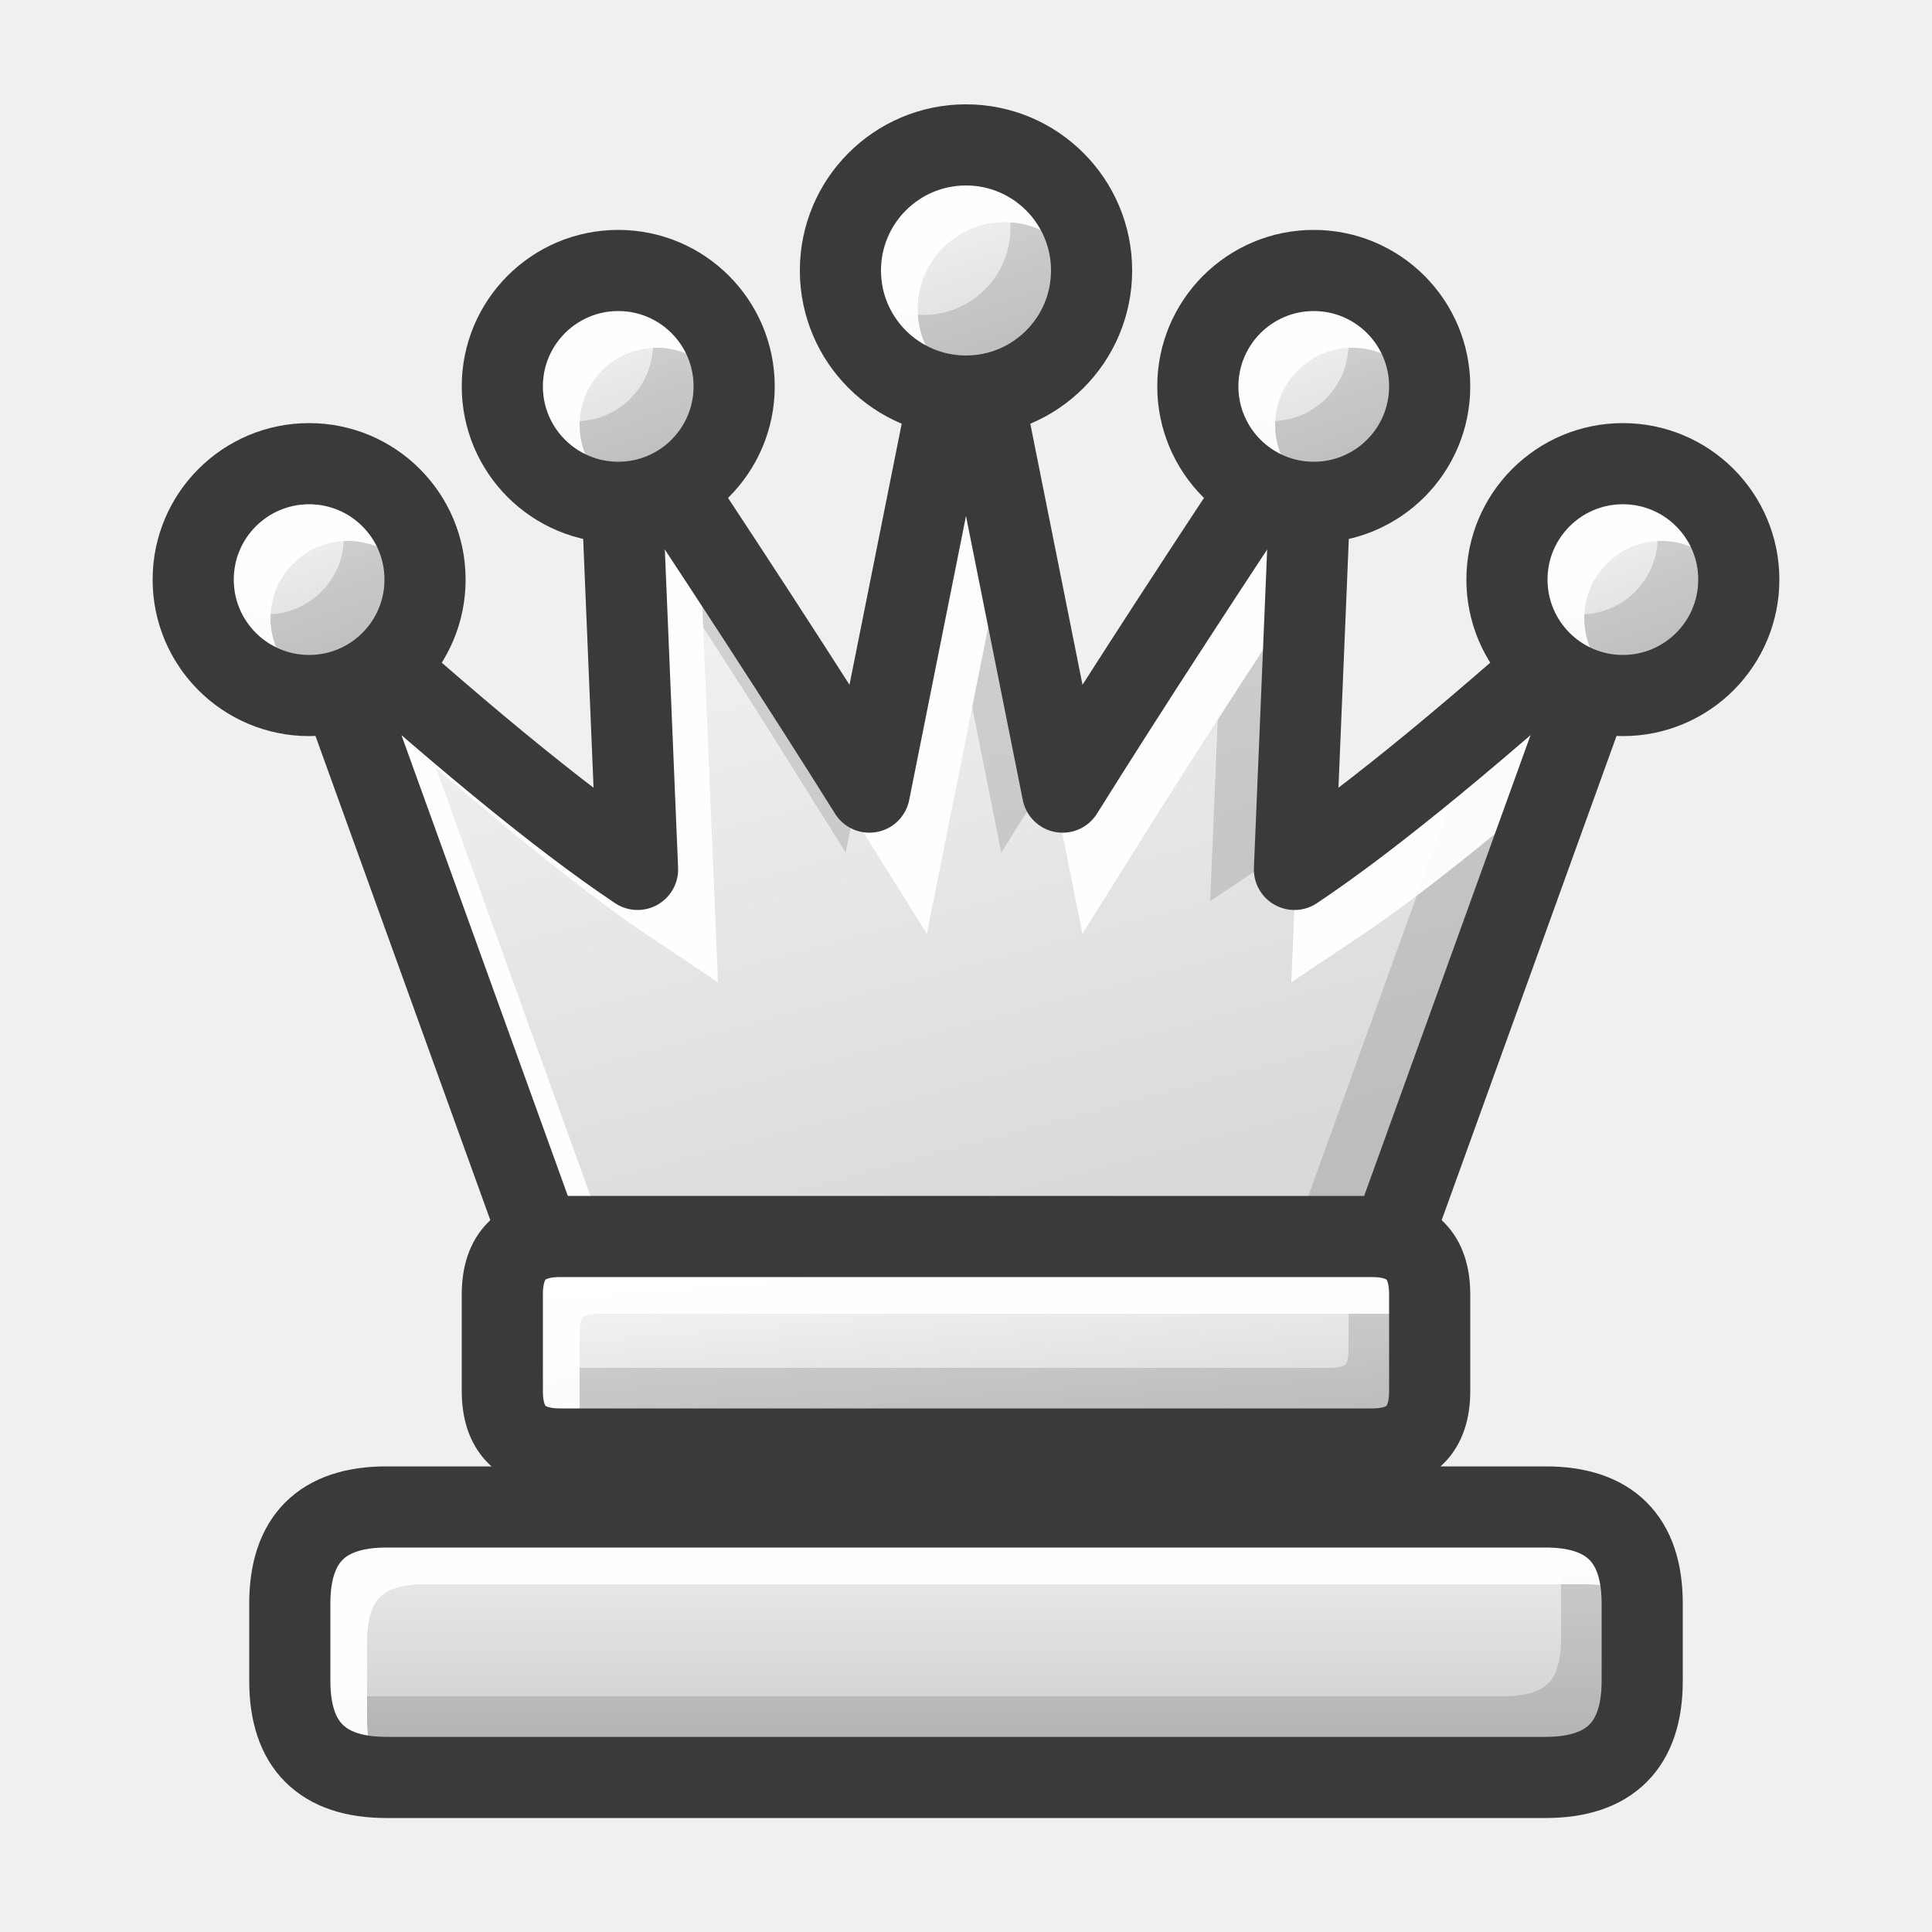
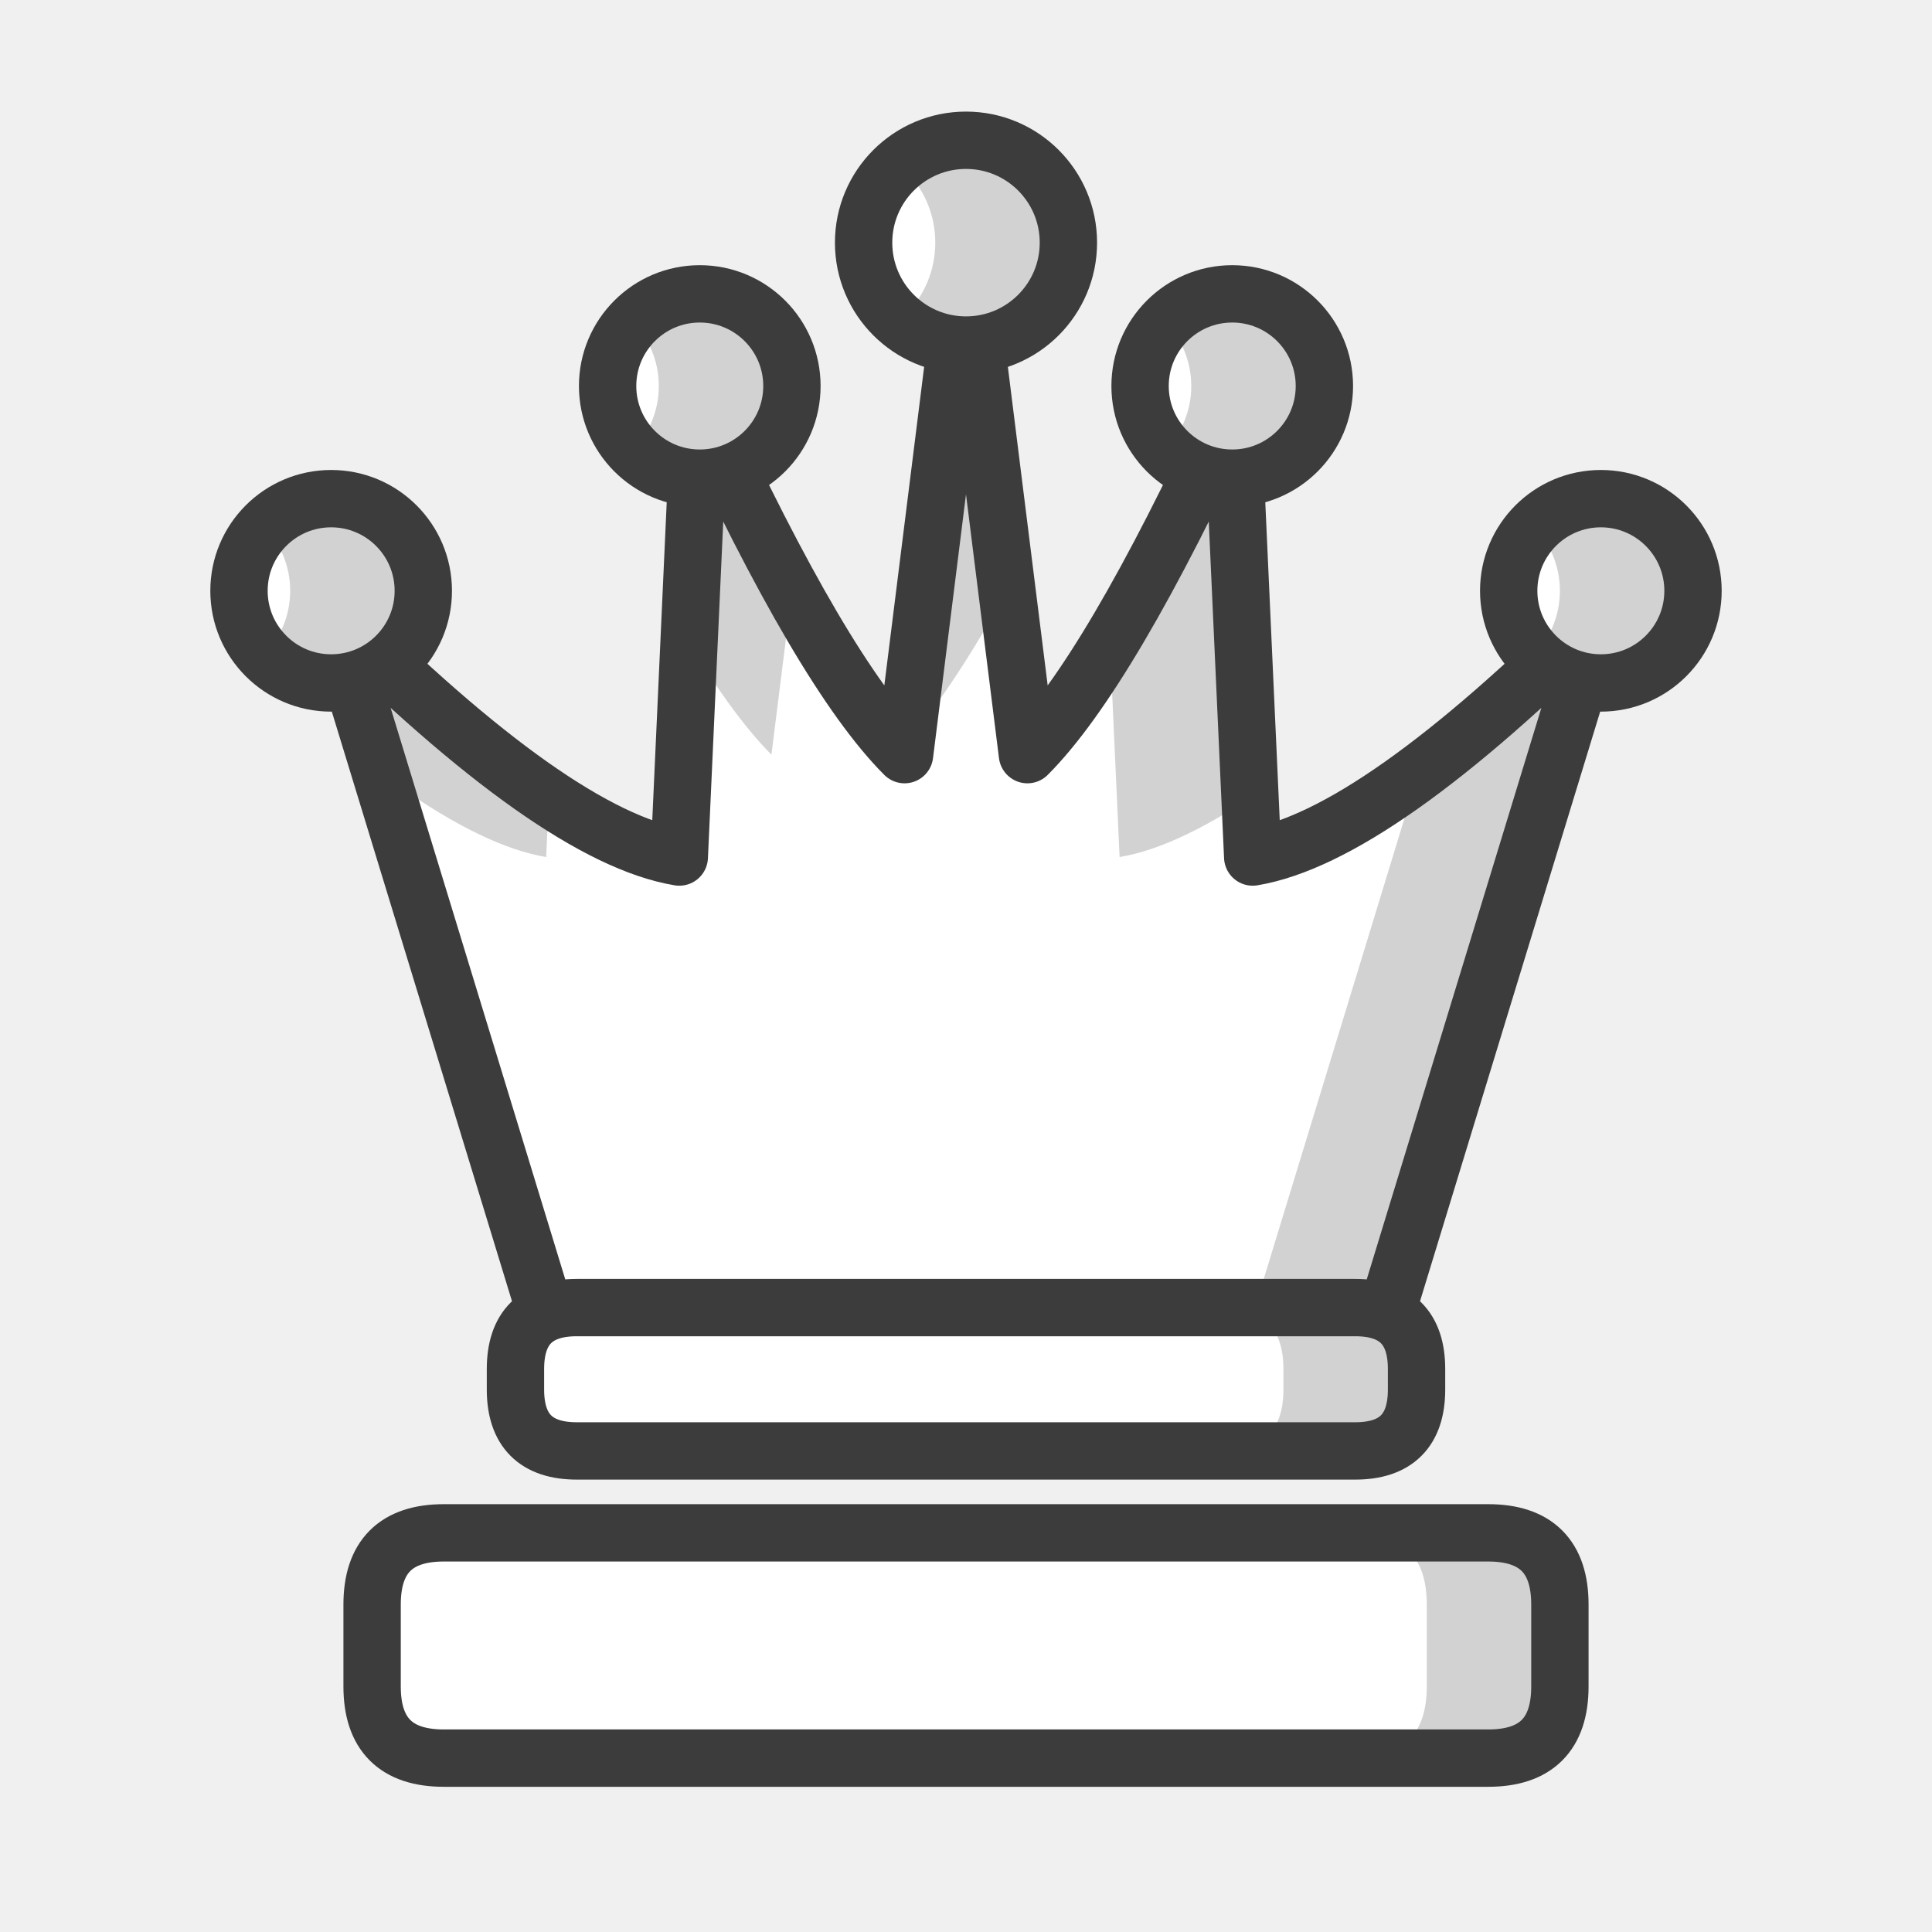
<svg xmlns="http://www.w3.org/2000/svg" viewBox="0 0 100 100">
  <defs>
-     <linearGradient id="g" x1="0" y1="0" x2="0.35" y2="1">
-       <stop offset="0" stop-color="#ffffff" />
-       <stop offset="1" stop-color="#d9d9d9" />
-     </linearGradient>
-     <linearGradient id="gb" x1="0" y1="0" x2="0" y2="1">
-       <stop offset="0" stop-color="#f2f2f2" />
-       <stop offset="1" stop-color="#c9c9c9" />
-     </linearGradient>
    <clipPath id="c0">
-       <path d="M29 67 L16 31 Q27 41 33 45 L32 21 Q40 33 45 41 L50 16 L55 41 Q60 33 68 21 L67 45 Q73 41 84 31 L71 67 Z" />
+       <path d="M30 70 L19 34 Q30 45 36 46 L37 24 Q43 37 47 41 L50 17 L53 41 Q57 37 63 24 L64 46 Q70 45 81 34 L70 70 Z" />
    </clipPath>
    <clipPath id="c1">
-       <path d="M10 30 A6 6 0 1 0 22 30 A6 6 0 1 0 10 30 Z" />
+       <path d="M14.5 33 A4.5 4.5 0 1 0 23.5 33 A4.5 4.5 0 1 0 14.5 33 Z" />
    </clipPath>
    <clipPath id="c2">
-       <path d="M26 20 A6 6 0 1 0 38 20 A6 6 0 1 0 26 20 Z" />
+       <path d="M32.5 23 A4.5 4.5 0 1 0 41.5 23 A4.5 4.5 0 1 0 32.5 23 Z" />
    </clipPath>
    <clipPath id="c3">
-       <path d="M43.5 14 A6.5 6.5 0 1 0 56.5 14 A6.5 6.5 0 1 0 43.5 14 Z" />
+       <path d="M45 16 A5 5 0 1 0 55 16 A5 5 0 1 0 45 16 Z" />
    </clipPath>
    <clipPath id="c4">
-       <path d="M62 20 A6 6 0 1 0 74 20 A6 6 0 1 0 62 20 Z" />
+       <path d="M58.5 23 A4.5 4.5 0 1 0 67.5 23 A4.5 4.5 0 1 0 58.5 23 Z" />
    </clipPath>
    <clipPath id="c5">
-       <path d="M78 30 A6 6 0 1 0 90 30 A6 6 0 1 0 78 30 Z" />
+       <path d="M76.5 33 A4.5 4.5 0 1 0 85.5 33 A4.5 4.5 0 1 0 76.5 33 Z" />
    </clipPath>
    <clipPath id="c6">
-       <path d="M29 64 H71 Q74 64 74 67 V72 Q74 75 71 75 H29 Q26 75 26 72 V67 Q26 64 29 64 Z" />
+       <path d="M31 68 H69 Q72 68 72 71 V72 Q72 75 69 75 H31 Q28 75 28 72 V71 Q28 68 31 68 Z" />
    </clipPath>
    <clipPath id="c7">
-       <path d="M20 78 H80 Q85 78 85 83 V87 Q85 92 80 92 H20 Q15 92 15 87 V83 Q15 78 20 78 Z" />
+       <path d="M24.5 79 H75.5 Q79 79 79 82.5 V86.5 Q79 90 75.5 90 H24.5 Q21 90 21 86.5 V82.5 Q21 79 24.5 79 Z" />
    </clipPath>
  </defs>
-   <path d="M29 67 L16 31 Q27 41 33 45 L32 21 Q40 33 45 41 L50 16 L55 41 Q60 33 68 21 L67 45 Q73 41 84 31 L71 67 Z" fill="url(#g)" />
-   <g clip-path="url(#c0)" fill="none" stroke-width="4">
-     <path d="M29 67 L16 31 Q27 41 33 45 L32 21 Q40 33 45 41 L50 16 L55 41 Q60 33 68 21 L67 45 Q73 41 84 31 L71 67 Z" stroke="rgba(0,0,0,0.13)" transform="translate(-2.2 -2.2)" />
-     <path d="M29 67 L16 31 Q27 41 33 45 L32 21 Q40 33 45 41 L50 16 L55 41 Q60 33 68 21 L67 45 Q73 41 84 31 L71 67 Z" stroke="rgba(255,255,255,0.95)" transform="translate(2 2)" />
+   <g transform="translate(50 91) scale(1.06) translate(-50 -90)">
+     <path d="M30 70 L19 34 Q30 45 36 46 L37 24 Q43 37 47 41 L50 17 L53 41 Q57 37 63 24 L64 46 Q70 45 81 34 L70 70 Z" fill="#d2d2d2" />
+     <g clip-path="url(#c0)">
+       <path d="M30 70 L19 34 Q30 45 36 46 L37 24 Q43 37 47 41 L50 17 L53 41 Q57 37 63 24 L64 46 Q70 45 81 34 L70 70 Z" fill="#ffffff" transform="translate(-6.5 0)" />
+     </g>
+     <path d="M30 70 L19 34 Q30 45 36 46 L37 24 Q43 37 47 41 L50 17 L53 41 Q57 37 63 24 L64 46 Q70 45 81 34 L70 70 Z" fill="none" stroke="#3c3c3c" stroke-width="2.8" stroke-linejoin="round" />
+     <path d="M14.5 33 A4.5 4.5 0 1 0 23.5 33 A4.5 4.5 0 1 0 14.5 33 Z" fill="#d2d2d2" />
+     <g clip-path="url(#c1)">
+       <path d="M14.5 33 A4.5 4.5 0 1 0 23.5 33 A4.5 4.5 0 1 0 14.5 33 Z" fill="#ffffff" transform="translate(-6.5 0)" />
+     </g>
+     <path d="M14.5 33 A4.5 4.5 0 1 0 23.5 33 A4.5 4.5 0 1 0 14.5 33 Z" fill="none" stroke="#3c3c3c" stroke-width="2.8" stroke-linejoin="round" />
+     <path d="M32.5 23 A4.5 4.5 0 1 0 41.5 23 A4.5 4.5 0 1 0 32.5 23 Z" fill="#d2d2d2" />
+     <g clip-path="url(#c2)">
+       <path d="M32.5 23 A4.5 4.5 0 1 0 41.5 23 A4.5 4.5 0 1 0 32.5 23 Z" fill="#ffffff" transform="translate(-6.5 0)" />
+     </g>
+     <path d="M32.5 23 A4.5 4.5 0 1 0 41.5 23 A4.5 4.5 0 1 0 32.5 23 Z" fill="none" stroke="#3c3c3c" stroke-width="2.8" stroke-linejoin="round" />
+     <path d="M45 16 A5 5 0 1 0 55 16 A5 5 0 1 0 45 16 Z" fill="#d2d2d2" />
+     <g clip-path="url(#c3)">
+       <path d="M45 16 A5 5 0 1 0 55 16 A5 5 0 1 0 45 16 Z" fill="#ffffff" transform="translate(-6.5 0)" />
+     </g>
+     <path d="M45 16 A5 5 0 1 0 55 16 A5 5 0 1 0 45 16 Z" fill="none" stroke="#3c3c3c" stroke-width="2.8" stroke-linejoin="round" />
+     <path d="M58.5 23 A4.5 4.5 0 1 0 67.5 23 A4.5 4.5 0 1 0 58.5 23 Z" fill="#d2d2d2" />
+     <g clip-path="url(#c4)">
+       <path d="M58.5 23 A4.5 4.5 0 1 0 67.5 23 A4.5 4.5 0 1 0 58.5 23 Z" fill="#ffffff" transform="translate(-6.5 0)" />
+     </g>
+     <path d="M58.5 23 A4.5 4.5 0 1 0 67.5 23 A4.5 4.5 0 1 0 58.5 23 Z" fill="none" stroke="#3c3c3c" stroke-width="2.8" stroke-linejoin="round" />
+     <path d="M76.5 33 A4.5 4.5 0 1 0 85.5 33 A4.5 4.5 0 1 0 76.5 33 Z" fill="#d2d2d2" />
+     <g clip-path="url(#c5)">
+       <path d="M76.5 33 A4.5 4.5 0 1 0 85.5 33 A4.5 4.5 0 1 0 76.5 33 Z" fill="#ffffff" transform="translate(-6.5 0)" />
+     </g>
+     <path d="M76.5 33 A4.5 4.5 0 1 0 85.5 33 A4.5 4.5 0 1 0 76.5 33 Z" fill="none" stroke="#3c3c3c" stroke-width="2.8" stroke-linejoin="round" />
+     <path d="M31 68 H69 Q72 68 72 71 V72 Q72 75 69 75 H31 Q28 75 28 72 V71 Q28 68 31 68 Z" fill="#d2d2d2" />
+     <g clip-path="url(#c6)">
+       <path d="M31 68 H69 Q72 68 72 71 V72 Q72 75 69 75 H31 Q28 75 28 72 V71 Q28 68 31 68 Z" fill="#ffffff" transform="translate(-6.5 0)" />
+     </g>
+     <path d="M31 68 H69 Q72 68 72 71 V72 Q72 75 69 75 H31 Q28 75 28 72 V71 Q28 68 31 68 Z" fill="none" stroke="#3c3c3c" stroke-width="2.8" stroke-linejoin="round" />
+     <path d="M24.5 79 H75.5 Q79 79 79 82.5 V86.5 Q79 90 75.5 90 H24.5 Q21 90 21 86.5 V82.5 Q21 79 24.5 79 Z" fill="#d2d2d2" />
+     <g clip-path="url(#c7)">
+       <path d="M24.5 79 H75.5 Q79 79 79 82.5 V86.5 Q79 90 75.5 90 H24.5 Q21 90 21 86.5 V82.5 Q21 79 24.5 79 Z" fill="#ffffff" transform="translate(-6.5 0)" />
+     </g>
+     <path d="M24.5 79 H75.5 Q79 79 79 82.5 V86.5 Q79 90 75.5 90 H24.5 Q21 90 21 86.5 V82.5 Q21 79 24.5 79 Z" fill="none" stroke="#3c3c3c" stroke-width="2.8" stroke-linejoin="round" />
  </g>
-   <path d="M29 67 L16 31 Q27 41 33 45 L32 21 Q40 33 45 41 L50 16 L55 41 Q60 33 68 21 L67 45 Q73 41 84 31 L71 67 Z" fill="none" stroke="#3a3a3a" stroke-width="4.2" stroke-linejoin="round" />
-   <path d="M10 30 A6 6 0 1 0 22 30 A6 6 0 1 0 10 30 Z" fill="url(#g)" />
-   <g clip-path="url(#c1)" fill="none" stroke-width="4">
-     <path d="M10 30 A6 6 0 1 0 22 30 A6 6 0 1 0 10 30 Z" stroke="rgba(0,0,0,0.13)" transform="translate(-2.2 -2.2)" />
-     <path d="M10 30 A6 6 0 1 0 22 30 A6 6 0 1 0 10 30 Z" stroke="rgba(255,255,255,0.95)" transform="translate(2 2)" />
-   </g>
-   <path d="M10 30 A6 6 0 1 0 22 30 A6 6 0 1 0 10 30 Z" fill="none" stroke="#3a3a3a" stroke-width="4.2" stroke-linejoin="round" />
-   <path d="M26 20 A6 6 0 1 0 38 20 A6 6 0 1 0 26 20 Z" fill="url(#g)" />
-   <g clip-path="url(#c2)" fill="none" stroke-width="4">
-     <path d="M26 20 A6 6 0 1 0 38 20 A6 6 0 1 0 26 20 Z" stroke="rgba(0,0,0,0.13)" transform="translate(-2.2 -2.2)" />
-     <path d="M26 20 A6 6 0 1 0 38 20 A6 6 0 1 0 26 20 Z" stroke="rgba(255,255,255,0.95)" transform="translate(2 2)" />
-   </g>
-   <path d="M26 20 A6 6 0 1 0 38 20 A6 6 0 1 0 26 20 Z" fill="none" stroke="#3a3a3a" stroke-width="4.2" stroke-linejoin="round" />
-   <path d="M43.5 14 A6.5 6.5 0 1 0 56.5 14 A6.5 6.5 0 1 0 43.5 14 Z" fill="url(#g)" />
-   <g clip-path="url(#c3)" fill="none" stroke-width="4">
-     <path d="M43.5 14 A6.5 6.5 0 1 0 56.5 14 A6.5 6.5 0 1 0 43.5 14 Z" stroke="rgba(0,0,0,0.13)" transform="translate(-2.2 -2.2)" />
-     <path d="M43.5 14 A6.5 6.5 0 1 0 56.5 14 A6.5 6.5 0 1 0 43.5 14 Z" stroke="rgba(255,255,255,0.95)" transform="translate(2 2)" />
-   </g>
-   <path d="M43.5 14 A6.5 6.5 0 1 0 56.5 14 A6.5 6.5 0 1 0 43.5 14 Z" fill="none" stroke="#3a3a3a" stroke-width="4.2" stroke-linejoin="round" />
-   <path d="M62 20 A6 6 0 1 0 74 20 A6 6 0 1 0 62 20 Z" fill="url(#g)" />
-   <g clip-path="url(#c4)" fill="none" stroke-width="4">
-     <path d="M62 20 A6 6 0 1 0 74 20 A6 6 0 1 0 62 20 Z" stroke="rgba(0,0,0,0.13)" transform="translate(-2.2 -2.2)" />
-     <path d="M62 20 A6 6 0 1 0 74 20 A6 6 0 1 0 62 20 Z" stroke="rgba(255,255,255,0.95)" transform="translate(2 2)" />
-   </g>
-   <path d="M62 20 A6 6 0 1 0 74 20 A6 6 0 1 0 62 20 Z" fill="none" stroke="#3a3a3a" stroke-width="4.2" stroke-linejoin="round" />
-   <path d="M78 30 A6 6 0 1 0 90 30 A6 6 0 1 0 78 30 Z" fill="url(#g)" />
-   <g clip-path="url(#c5)" fill="none" stroke-width="4">
-     <path d="M78 30 A6 6 0 1 0 90 30 A6 6 0 1 0 78 30 Z" stroke="rgba(0,0,0,0.13)" transform="translate(-2.2 -2.2)" />
-     <path d="M78 30 A6 6 0 1 0 90 30 A6 6 0 1 0 78 30 Z" stroke="rgba(255,255,255,0.95)" transform="translate(2 2)" />
-   </g>
-   <path d="M78 30 A6 6 0 1 0 90 30 A6 6 0 1 0 78 30 Z" fill="none" stroke="#3a3a3a" stroke-width="4.2" stroke-linejoin="round" />
-   <path d="M29 64 H71 Q74 64 74 67 V72 Q74 75 71 75 H29 Q26 75 26 72 V67 Q26 64 29 64 Z" fill="url(#g)" />
-   <g clip-path="url(#c6)" fill="none" stroke-width="4">
-     <path d="M29 64 H71 Q74 64 74 67 V72 Q74 75 71 75 H29 Q26 75 26 72 V67 Q26 64 29 64 Z" stroke="rgba(0,0,0,0.13)" transform="translate(-2.2 -2.2)" />
-     <path d="M29 64 H71 Q74 64 74 67 V72 Q74 75 71 75 H29 Q26 75 26 72 V67 Q26 64 29 64 Z" stroke="rgba(255,255,255,0.95)" transform="translate(2 2)" />
-   </g>
-   <path d="M29 64 H71 Q74 64 74 67 V72 Q74 75 71 75 H29 Q26 75 26 72 V67 Q26 64 29 64 Z" fill="none" stroke="#3a3a3a" stroke-width="4.2" stroke-linejoin="round" />
-   <path d="M20 78 H80 Q85 78 85 83 V87 Q85 92 80 92 H20 Q15 92 15 87 V83 Q15 78 20 78 Z" fill="url(#gb)" />
-   <g clip-path="url(#c7)" fill="none" stroke-width="4">
-     <path d="M20 78 H80 Q85 78 85 83 V87 Q85 92 80 92 H20 Q15 92 15 87 V83 Q15 78 20 78 Z" stroke="rgba(0,0,0,0.13)" transform="translate(-2.2 -2.2)" />
-     <path d="M20 78 H80 Q85 78 85 83 V87 Q85 92 80 92 H20 Q15 92 15 87 V83 Q15 78 20 78 Z" stroke="rgba(255,255,255,0.95)" transform="translate(2 2)" />
-   </g>
-   <path d="M20 78 H80 Q85 78 85 83 V87 Q85 92 80 92 H20 Q15 92 15 87 V83 Q15 78 20 78 Z" fill="none" stroke="#3a3a3a" stroke-width="4.2" stroke-linejoin="round" />
</svg>
